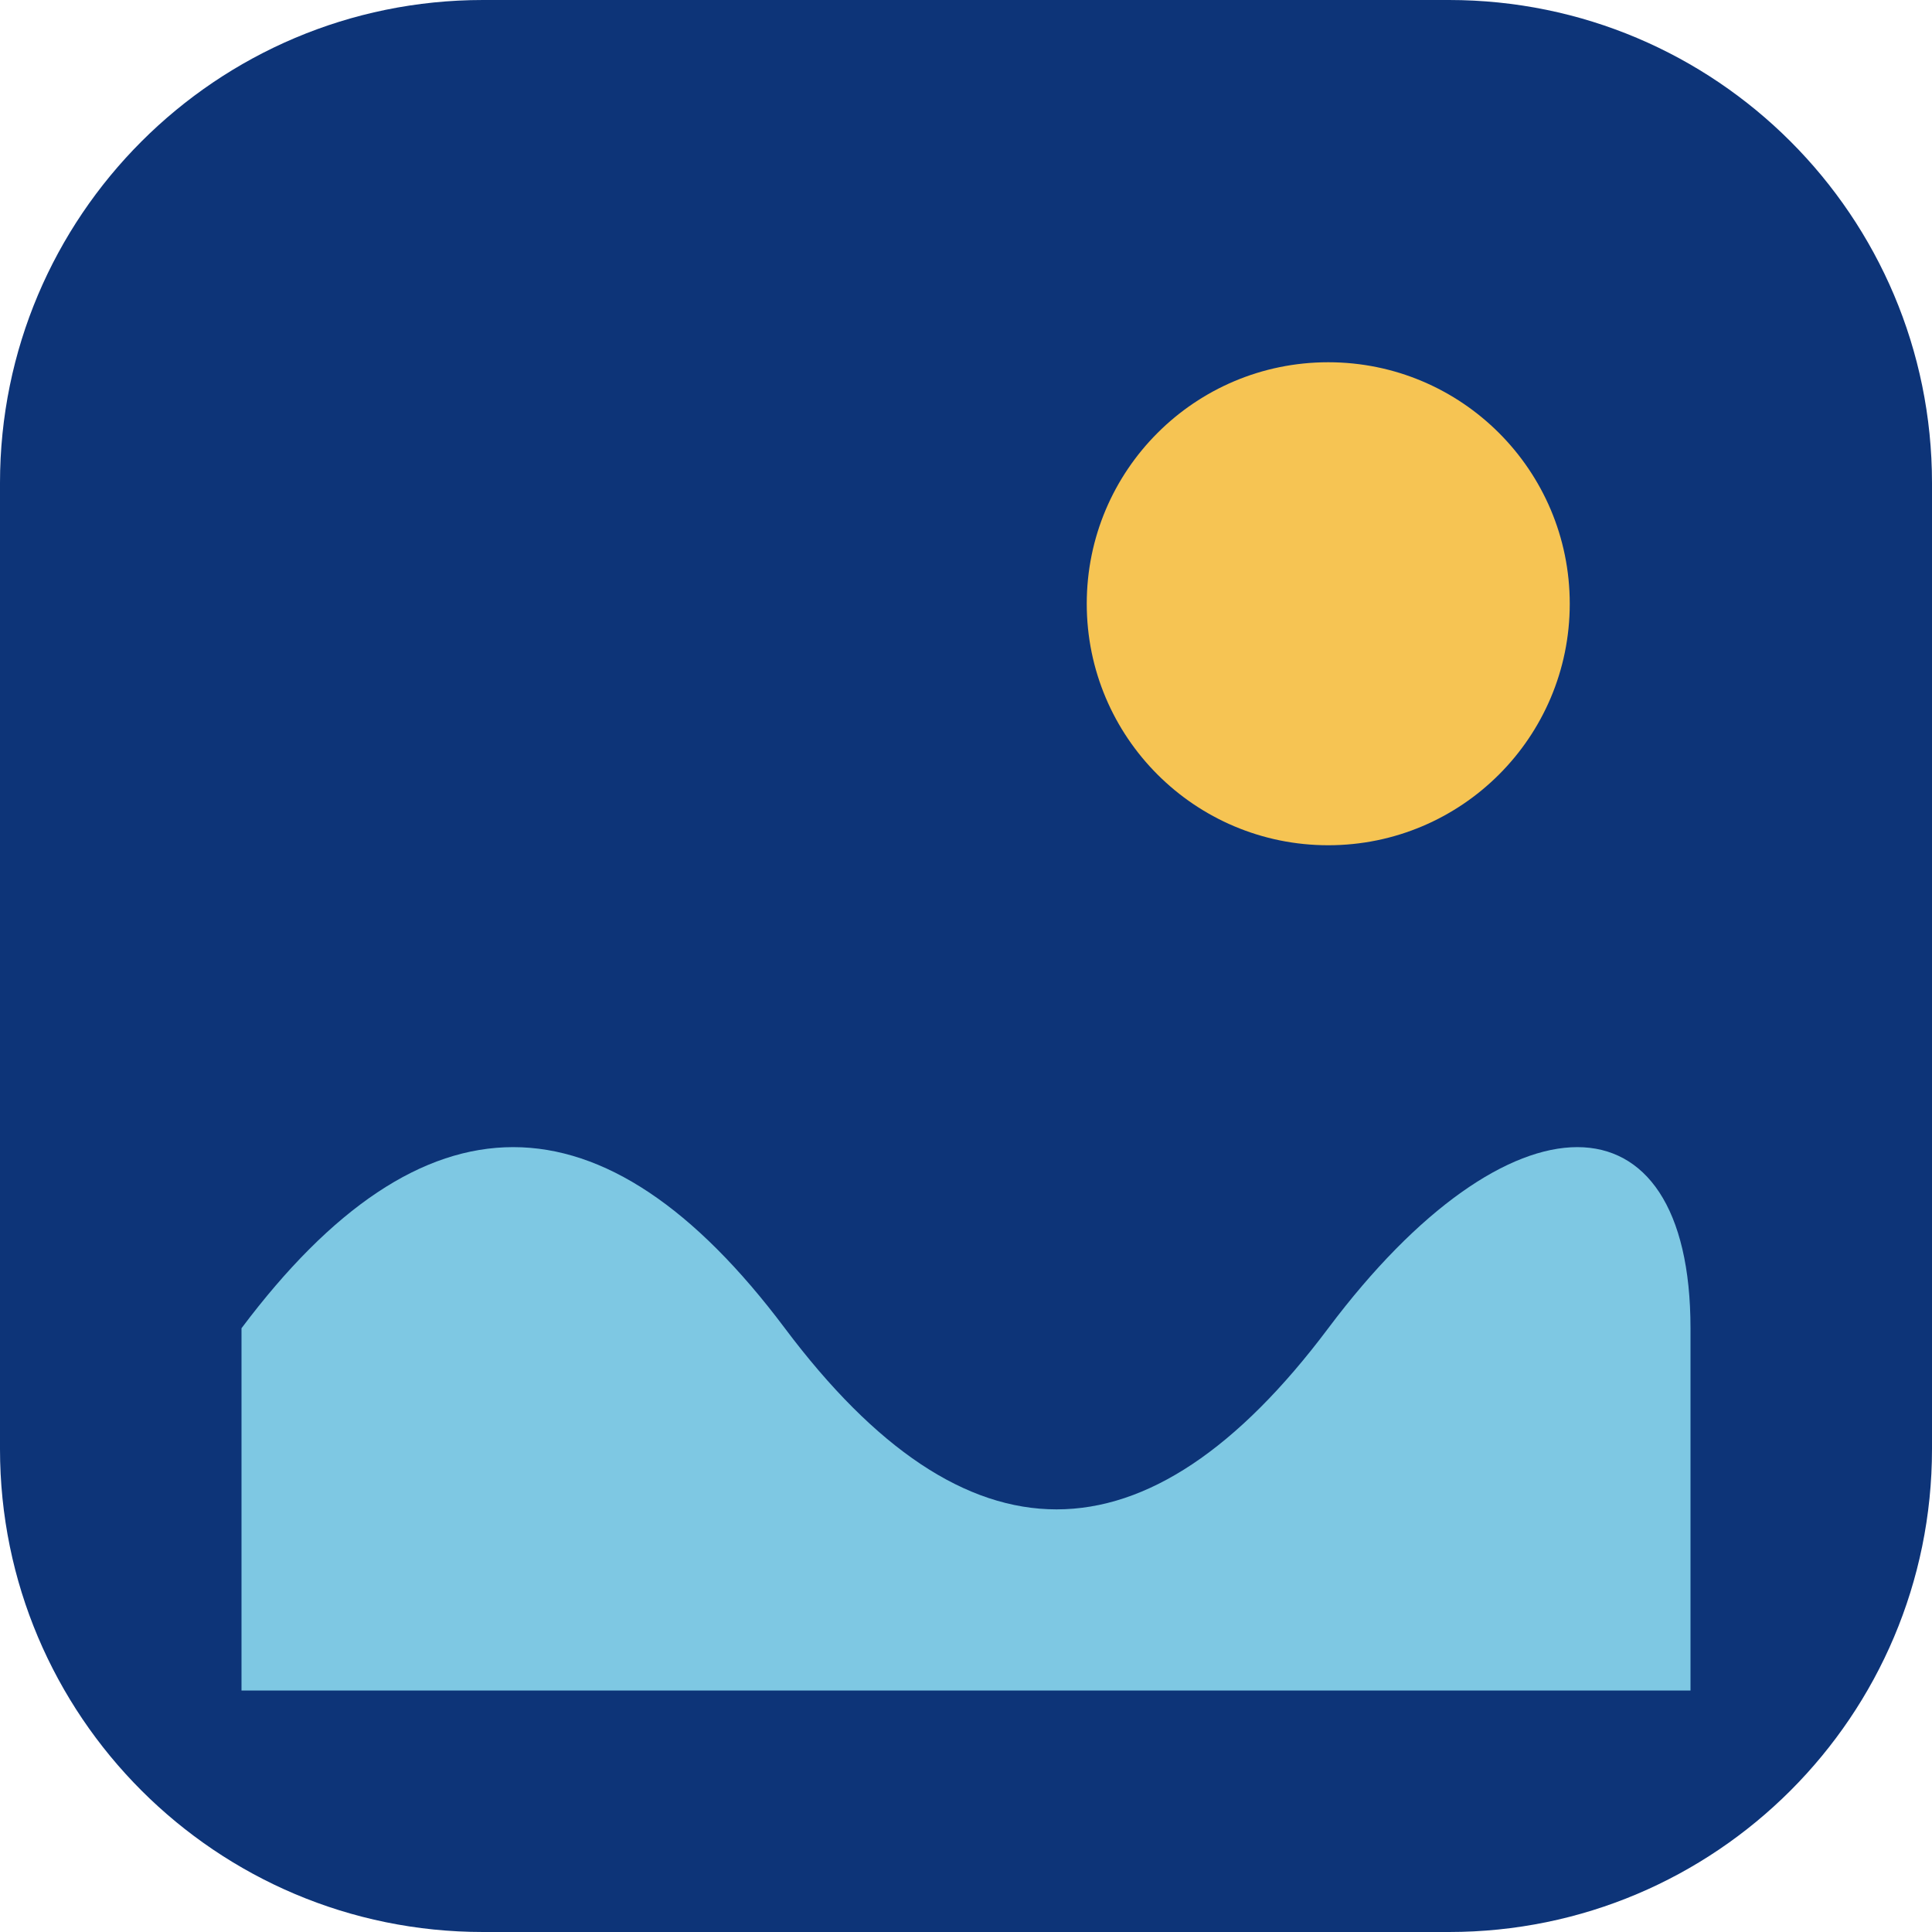
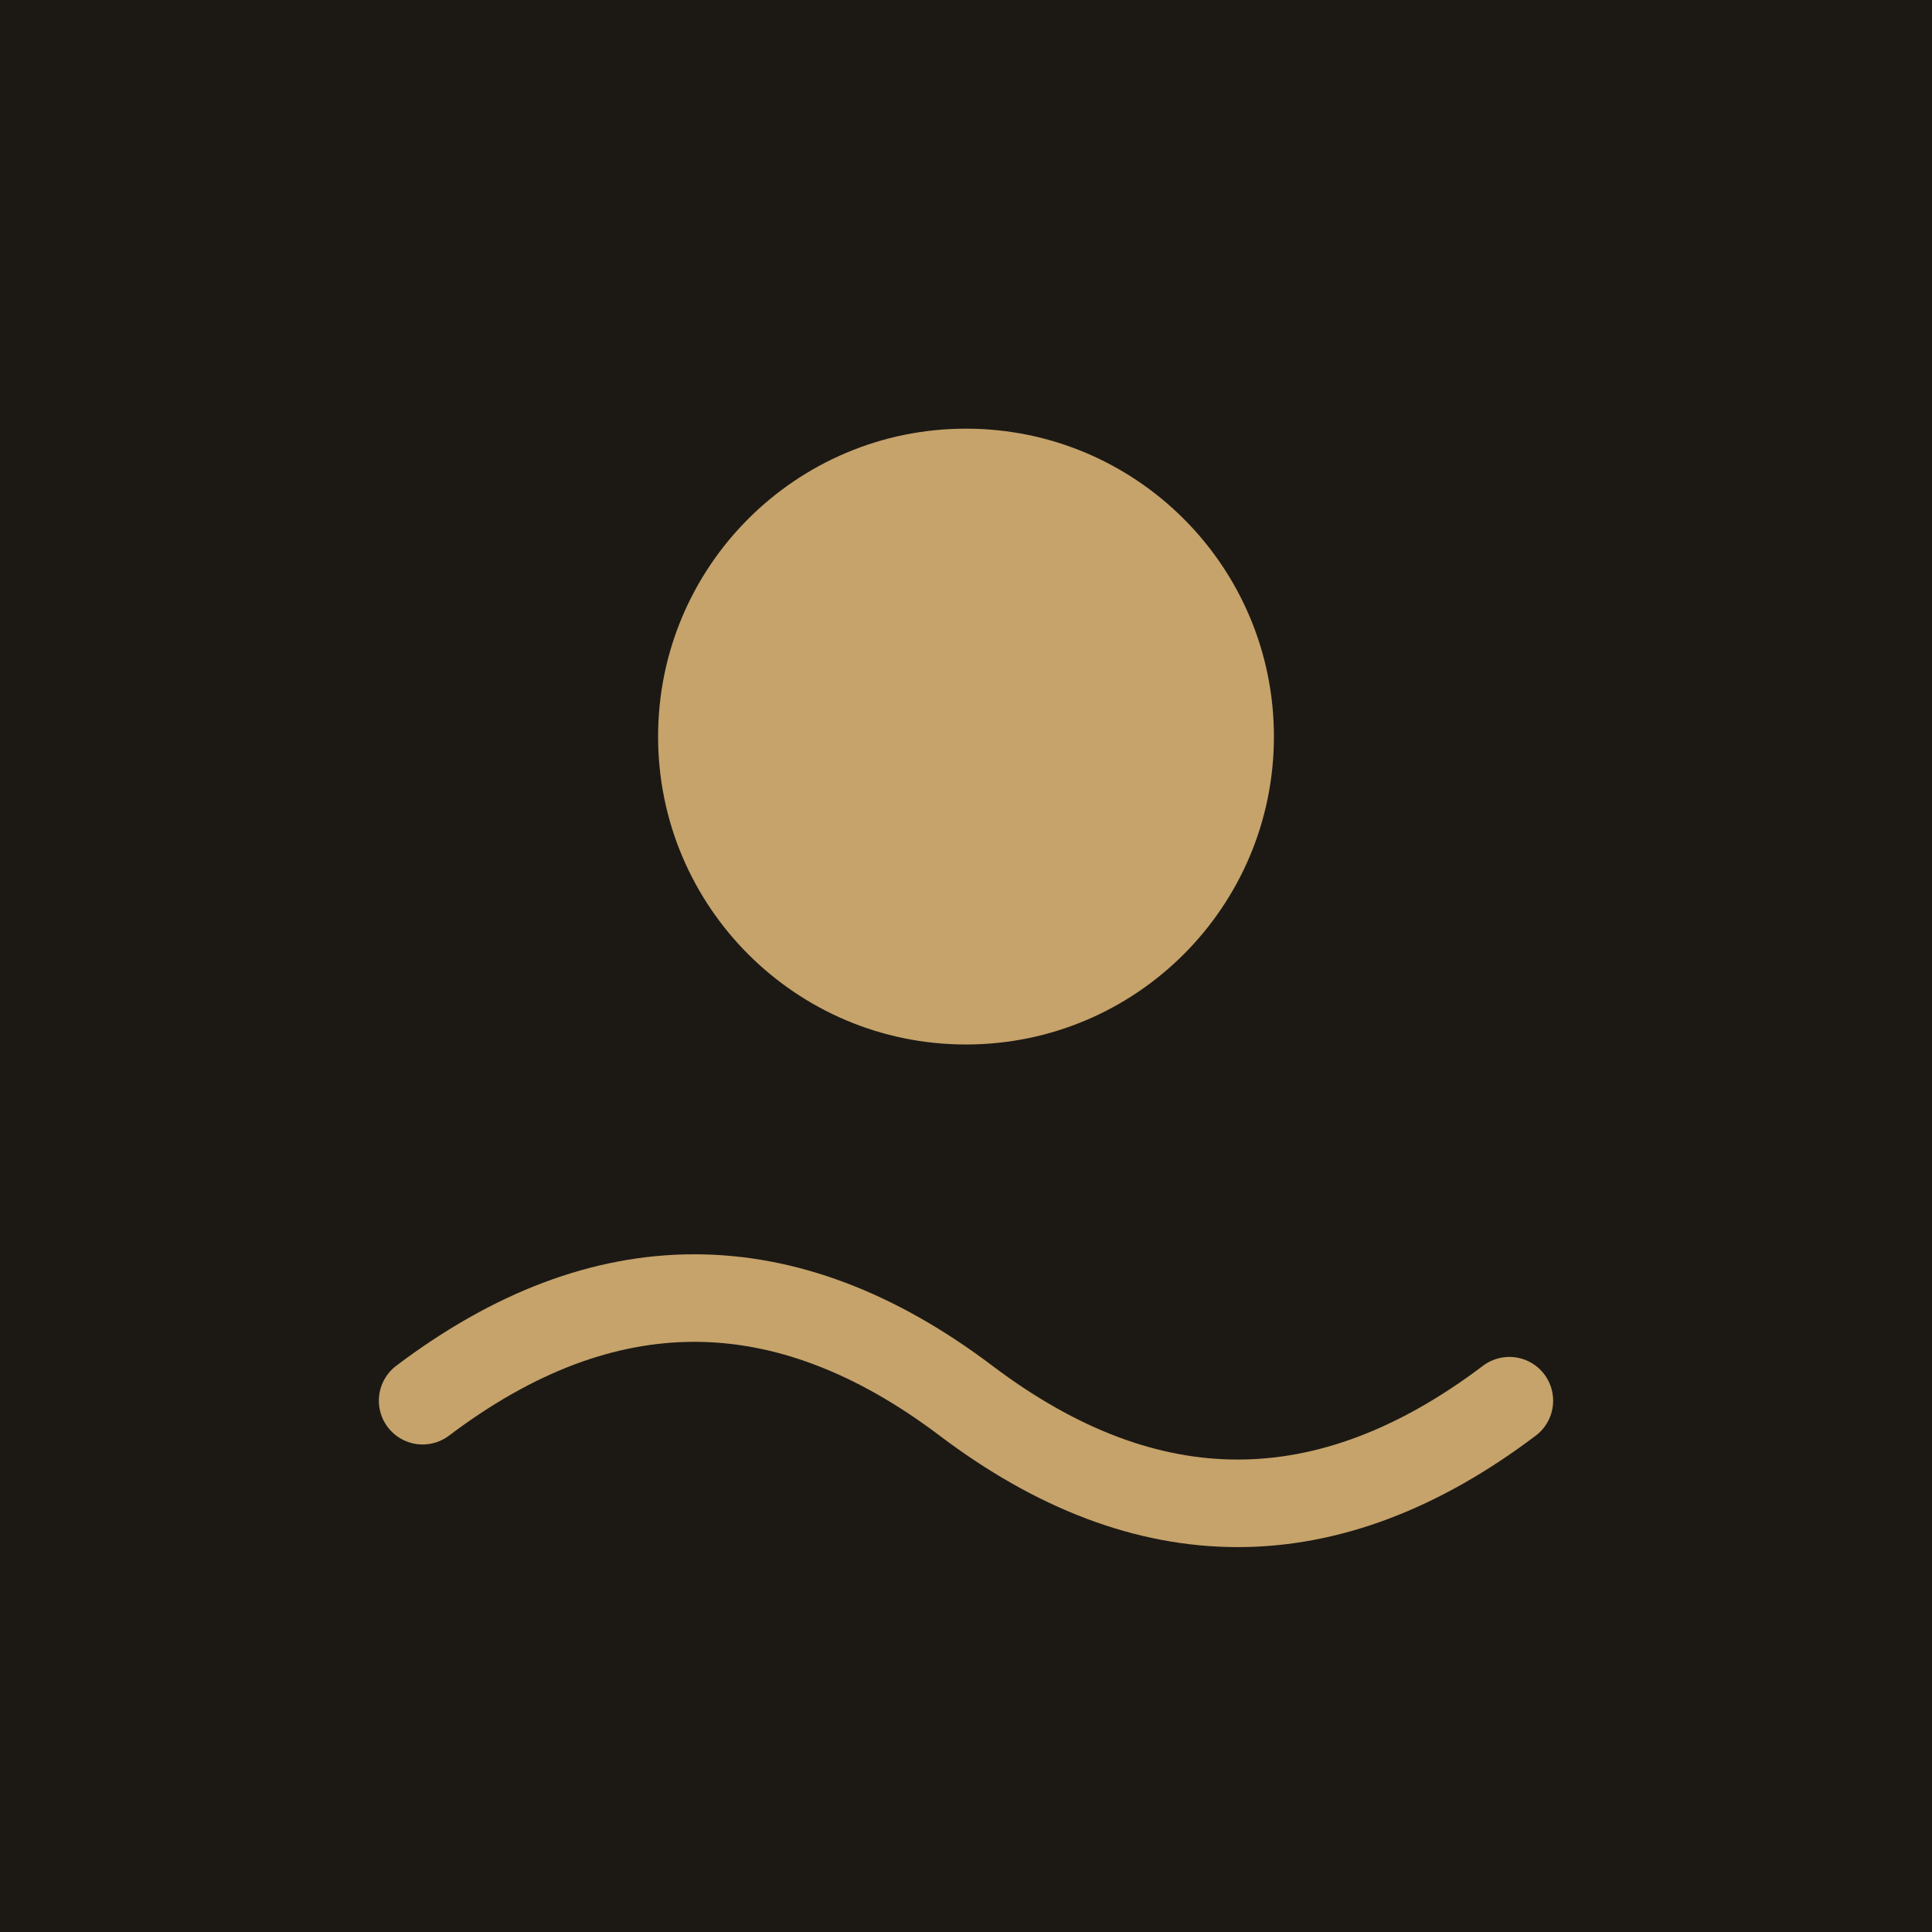
<svg xmlns="http://www.w3.org/2000/svg" viewBox="0 0 32 32">
-   <rect width="32" height="32" rx="8" fill="#0d3478" />
-   <circle cx="22" cy="10" r="4" fill="#f6c453" />
-   <path d="M4 22c3-4 6-4 9 0s6 4 9 0 6-4 6 0v6H4z" fill="#7ec8e3" />
+   <rect width="32" height="32" fill="#1c1915" />
+   <circle cx="16" cy="12.2" r="5.1" fill="#c6a36a" />
+   <path d="M7 23.2Q11.5 19.8 16 23.2T25 23.2" fill="none" stroke="#c6a36a" stroke-width="1.45" stroke-linecap="round" />
</svg>
